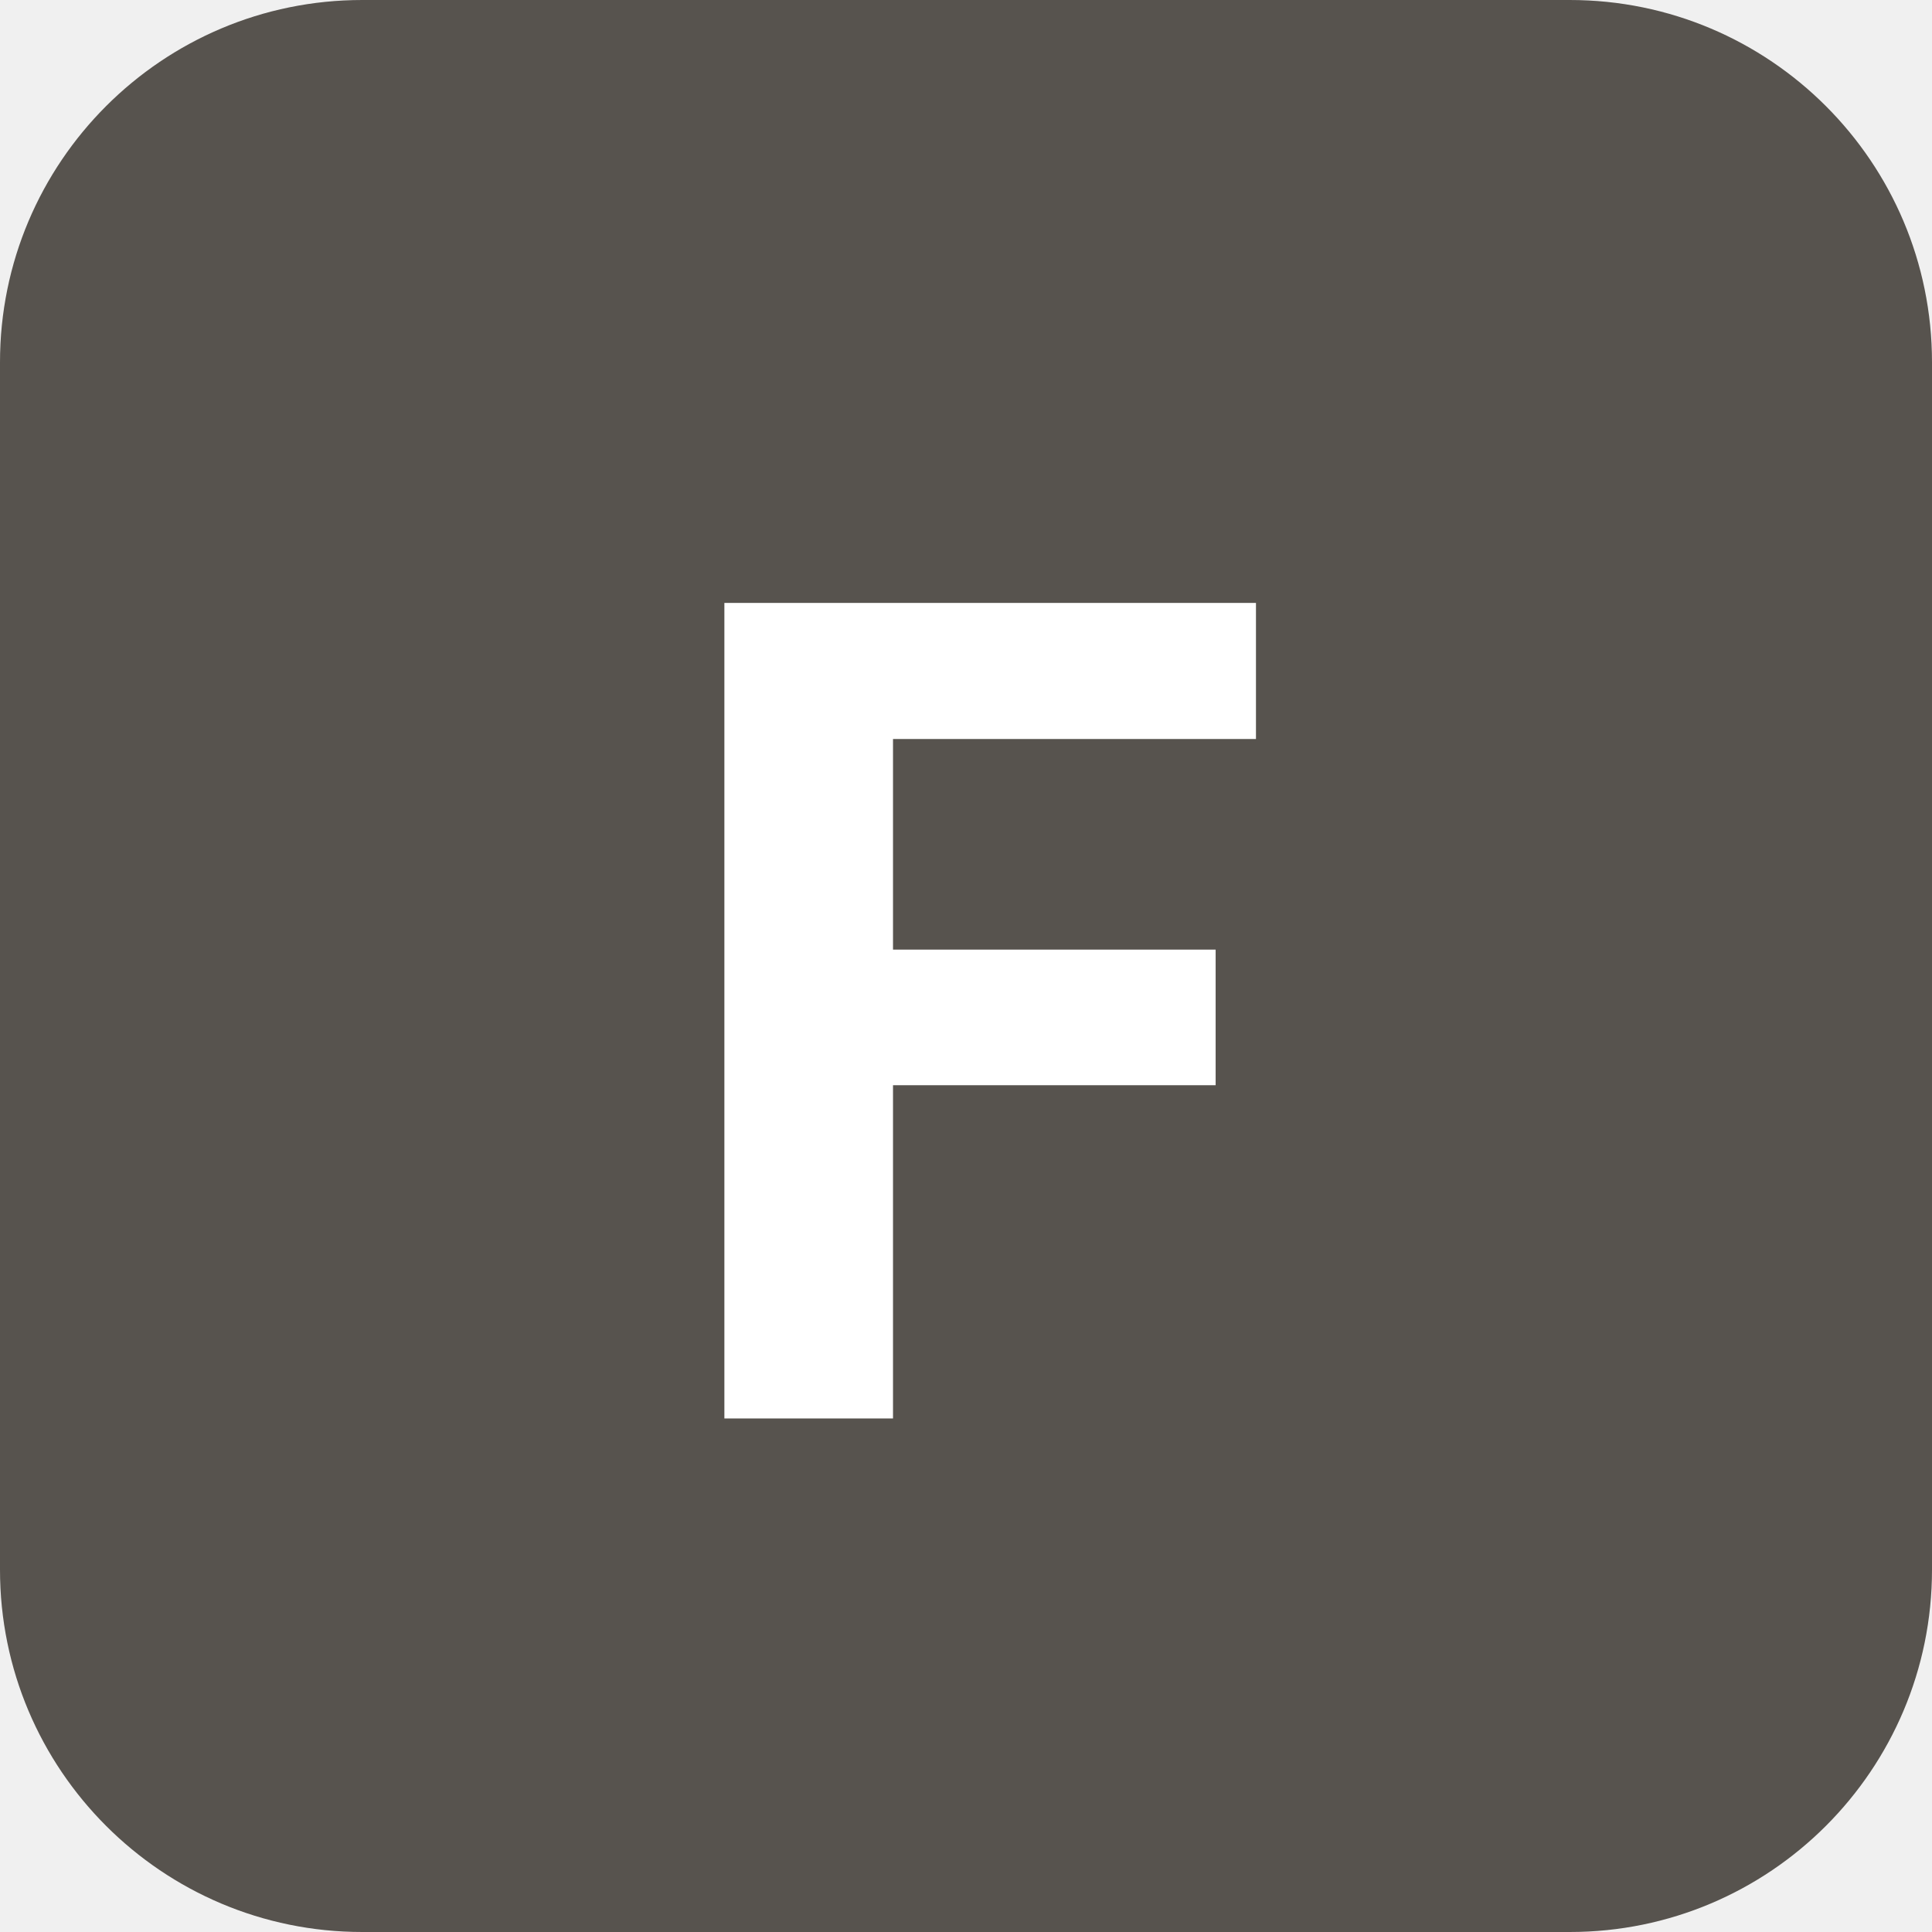
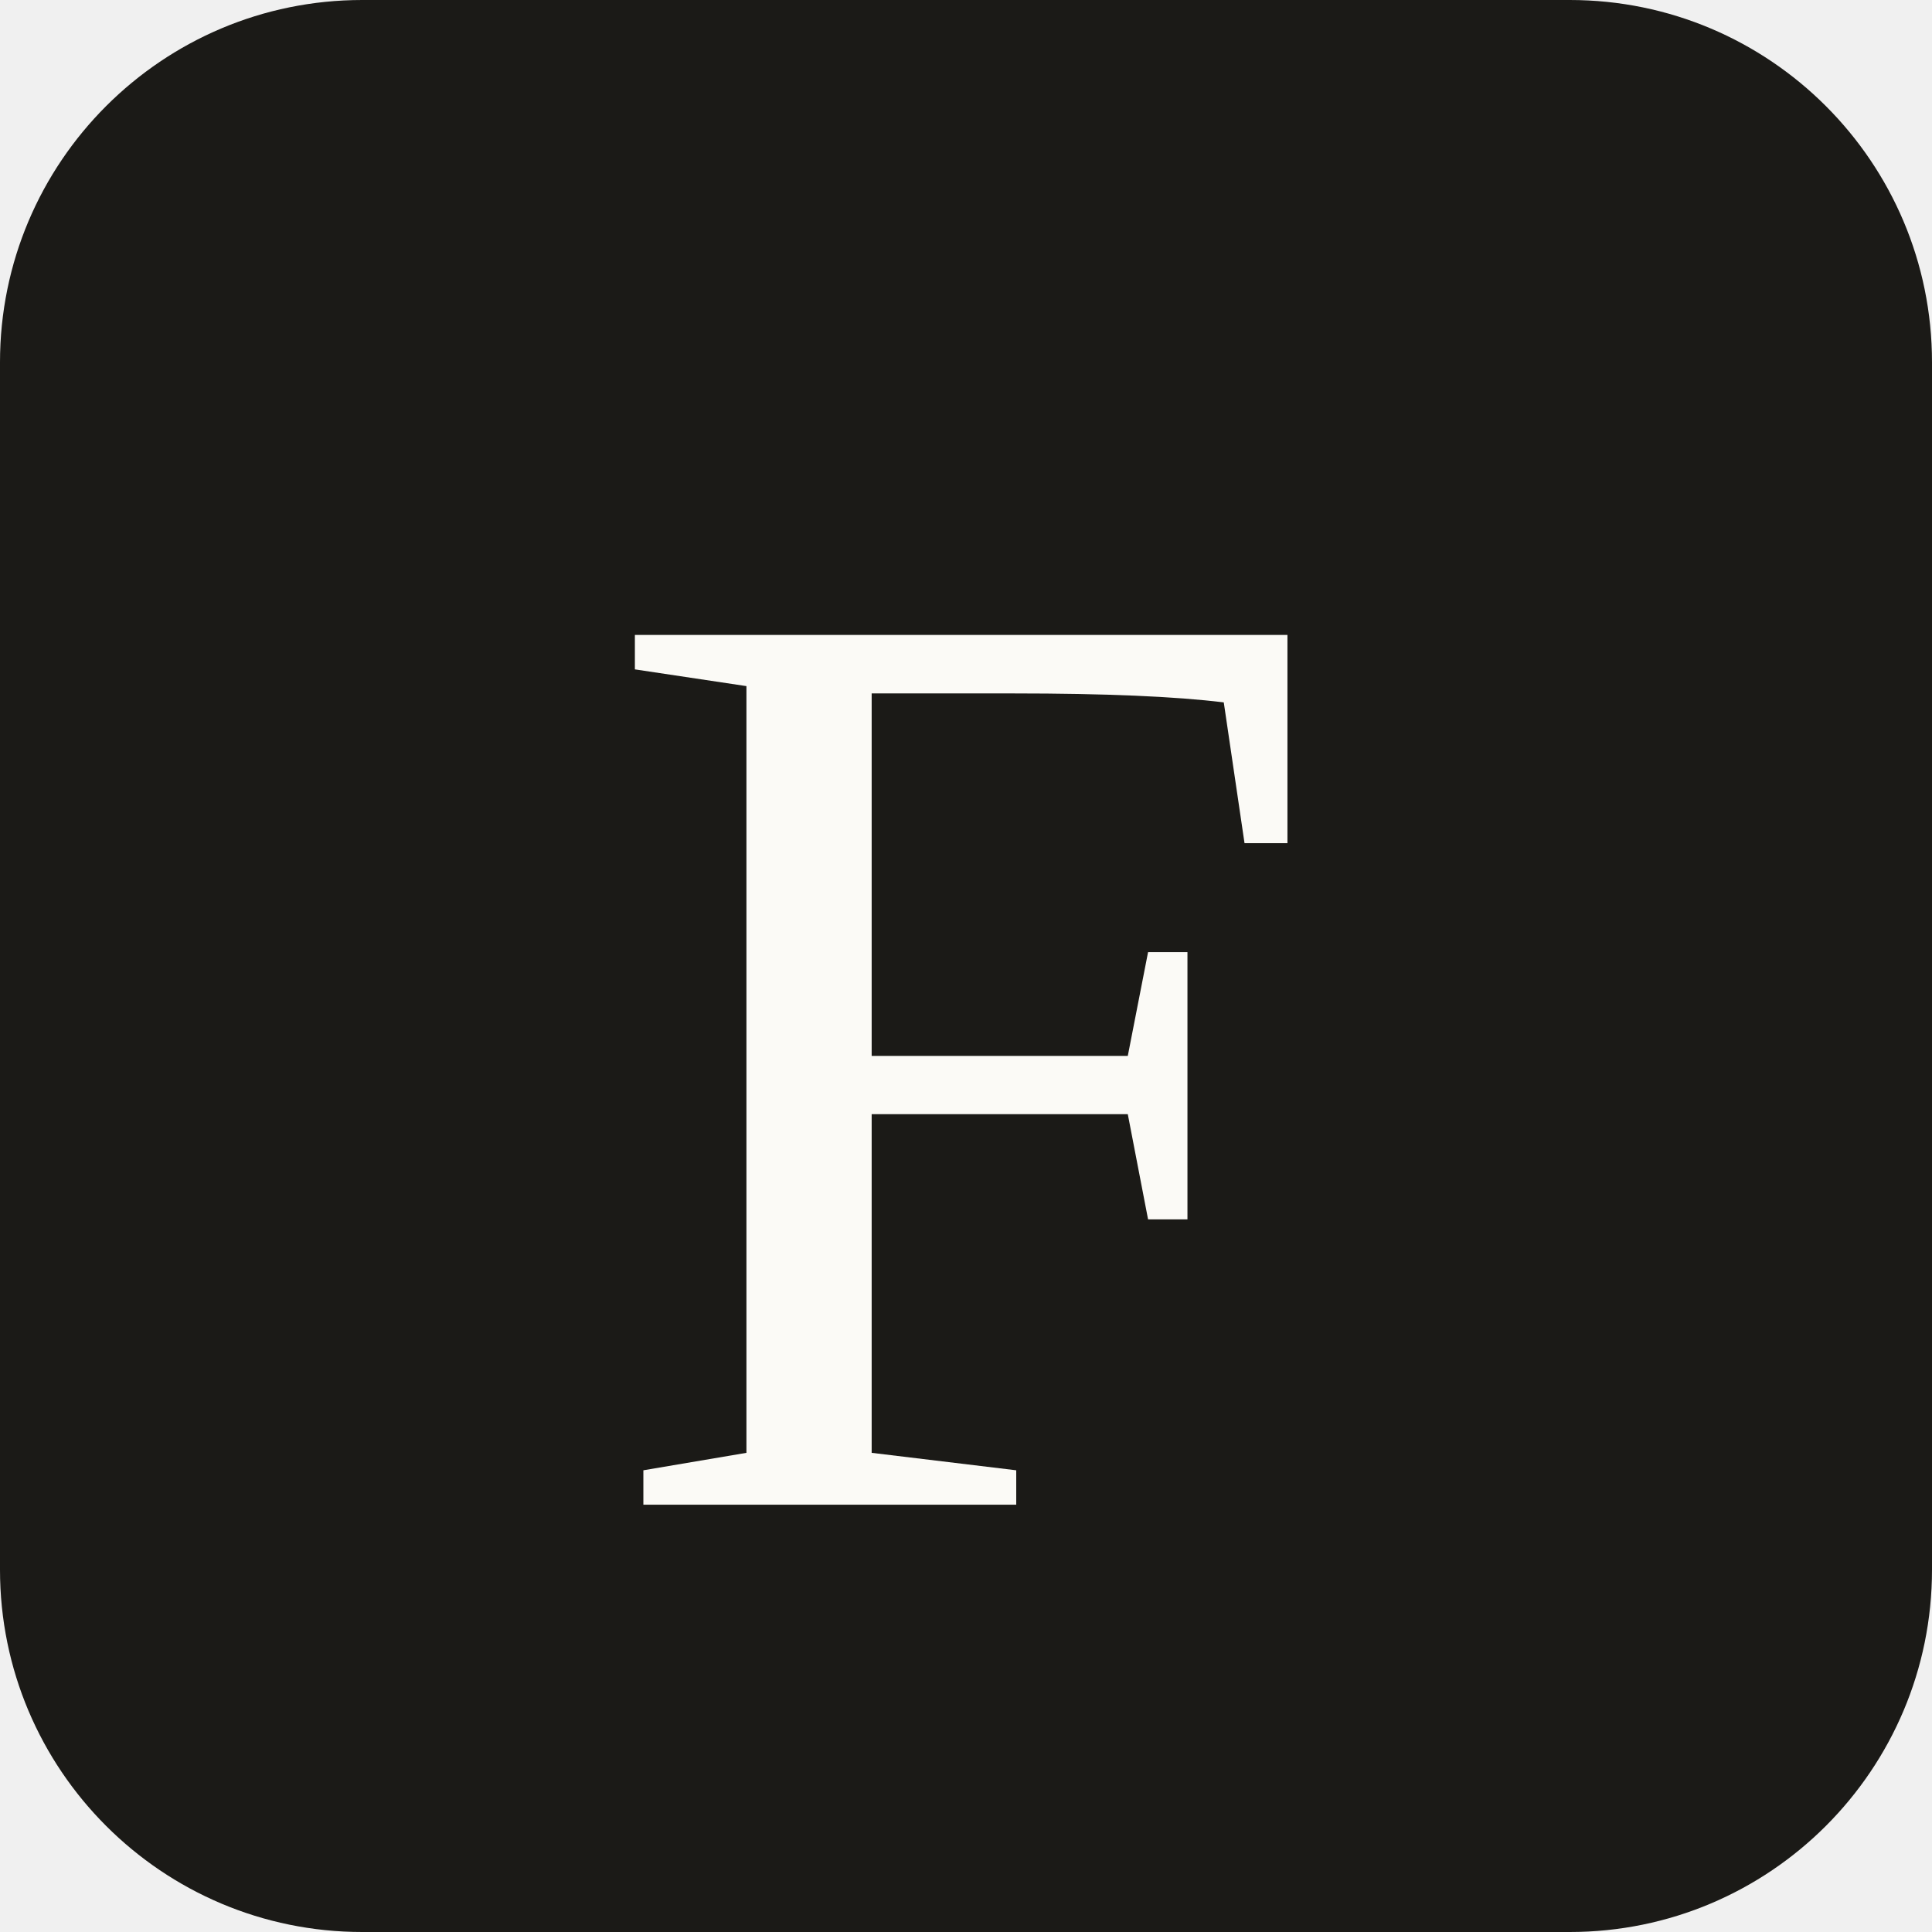
<svg xmlns="http://www.w3.org/2000/svg" viewBox="0 0 128 128">
-   <rect width="128" height="128" rx="24" fill="#57534e" />
-   <text x="64" y="68" font-family="-apple-system, BlinkMacSystemFont, 'Segoe UI', Roboto, Helvetica, Arial, sans-serif" font-size="76" font-weight="700" fill="#ffffff" text-anchor="middle" dominant-baseline="central">F</text>
+   <rect width="128" height="128" rx="24" fill="#1b1a17" />
+   <text x="64" y="70" font-family="Newsreader, Georgia, 'Times New Roman', serif" font-size="88" font-weight="400" fill="#fbfaf6" text-anchor="middle" dominant-baseline="central">F</text>
</svg>
